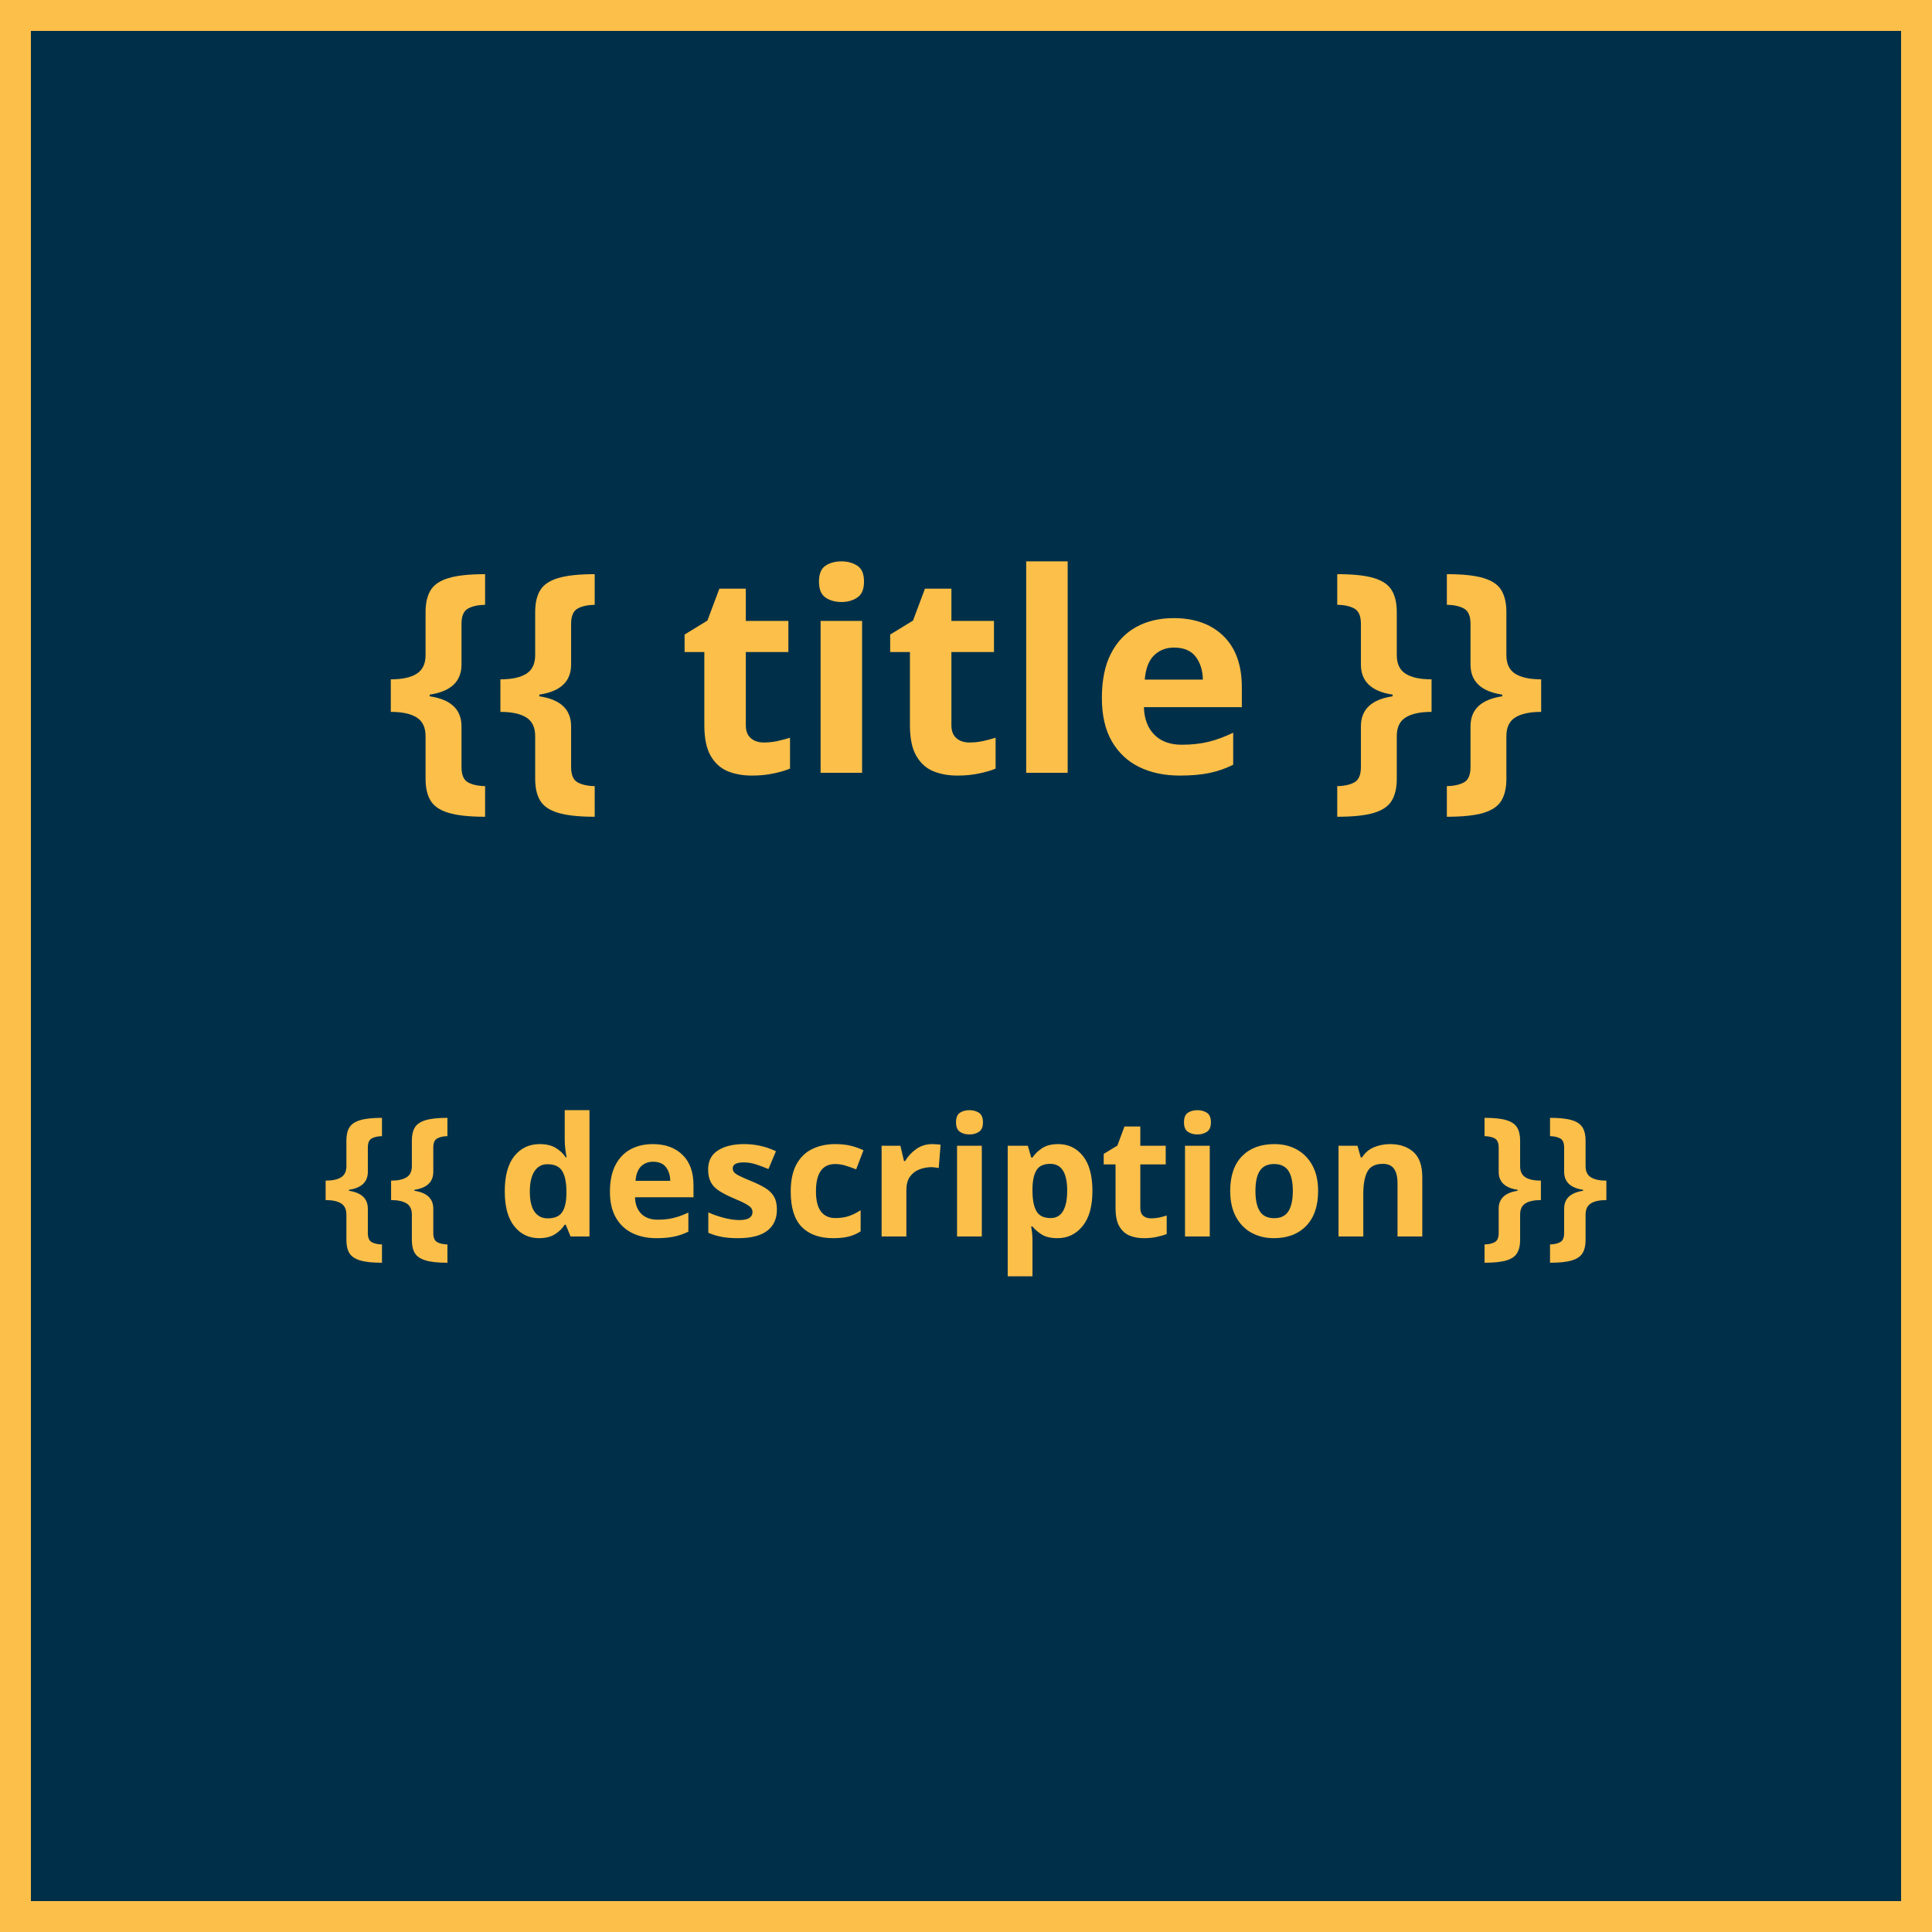
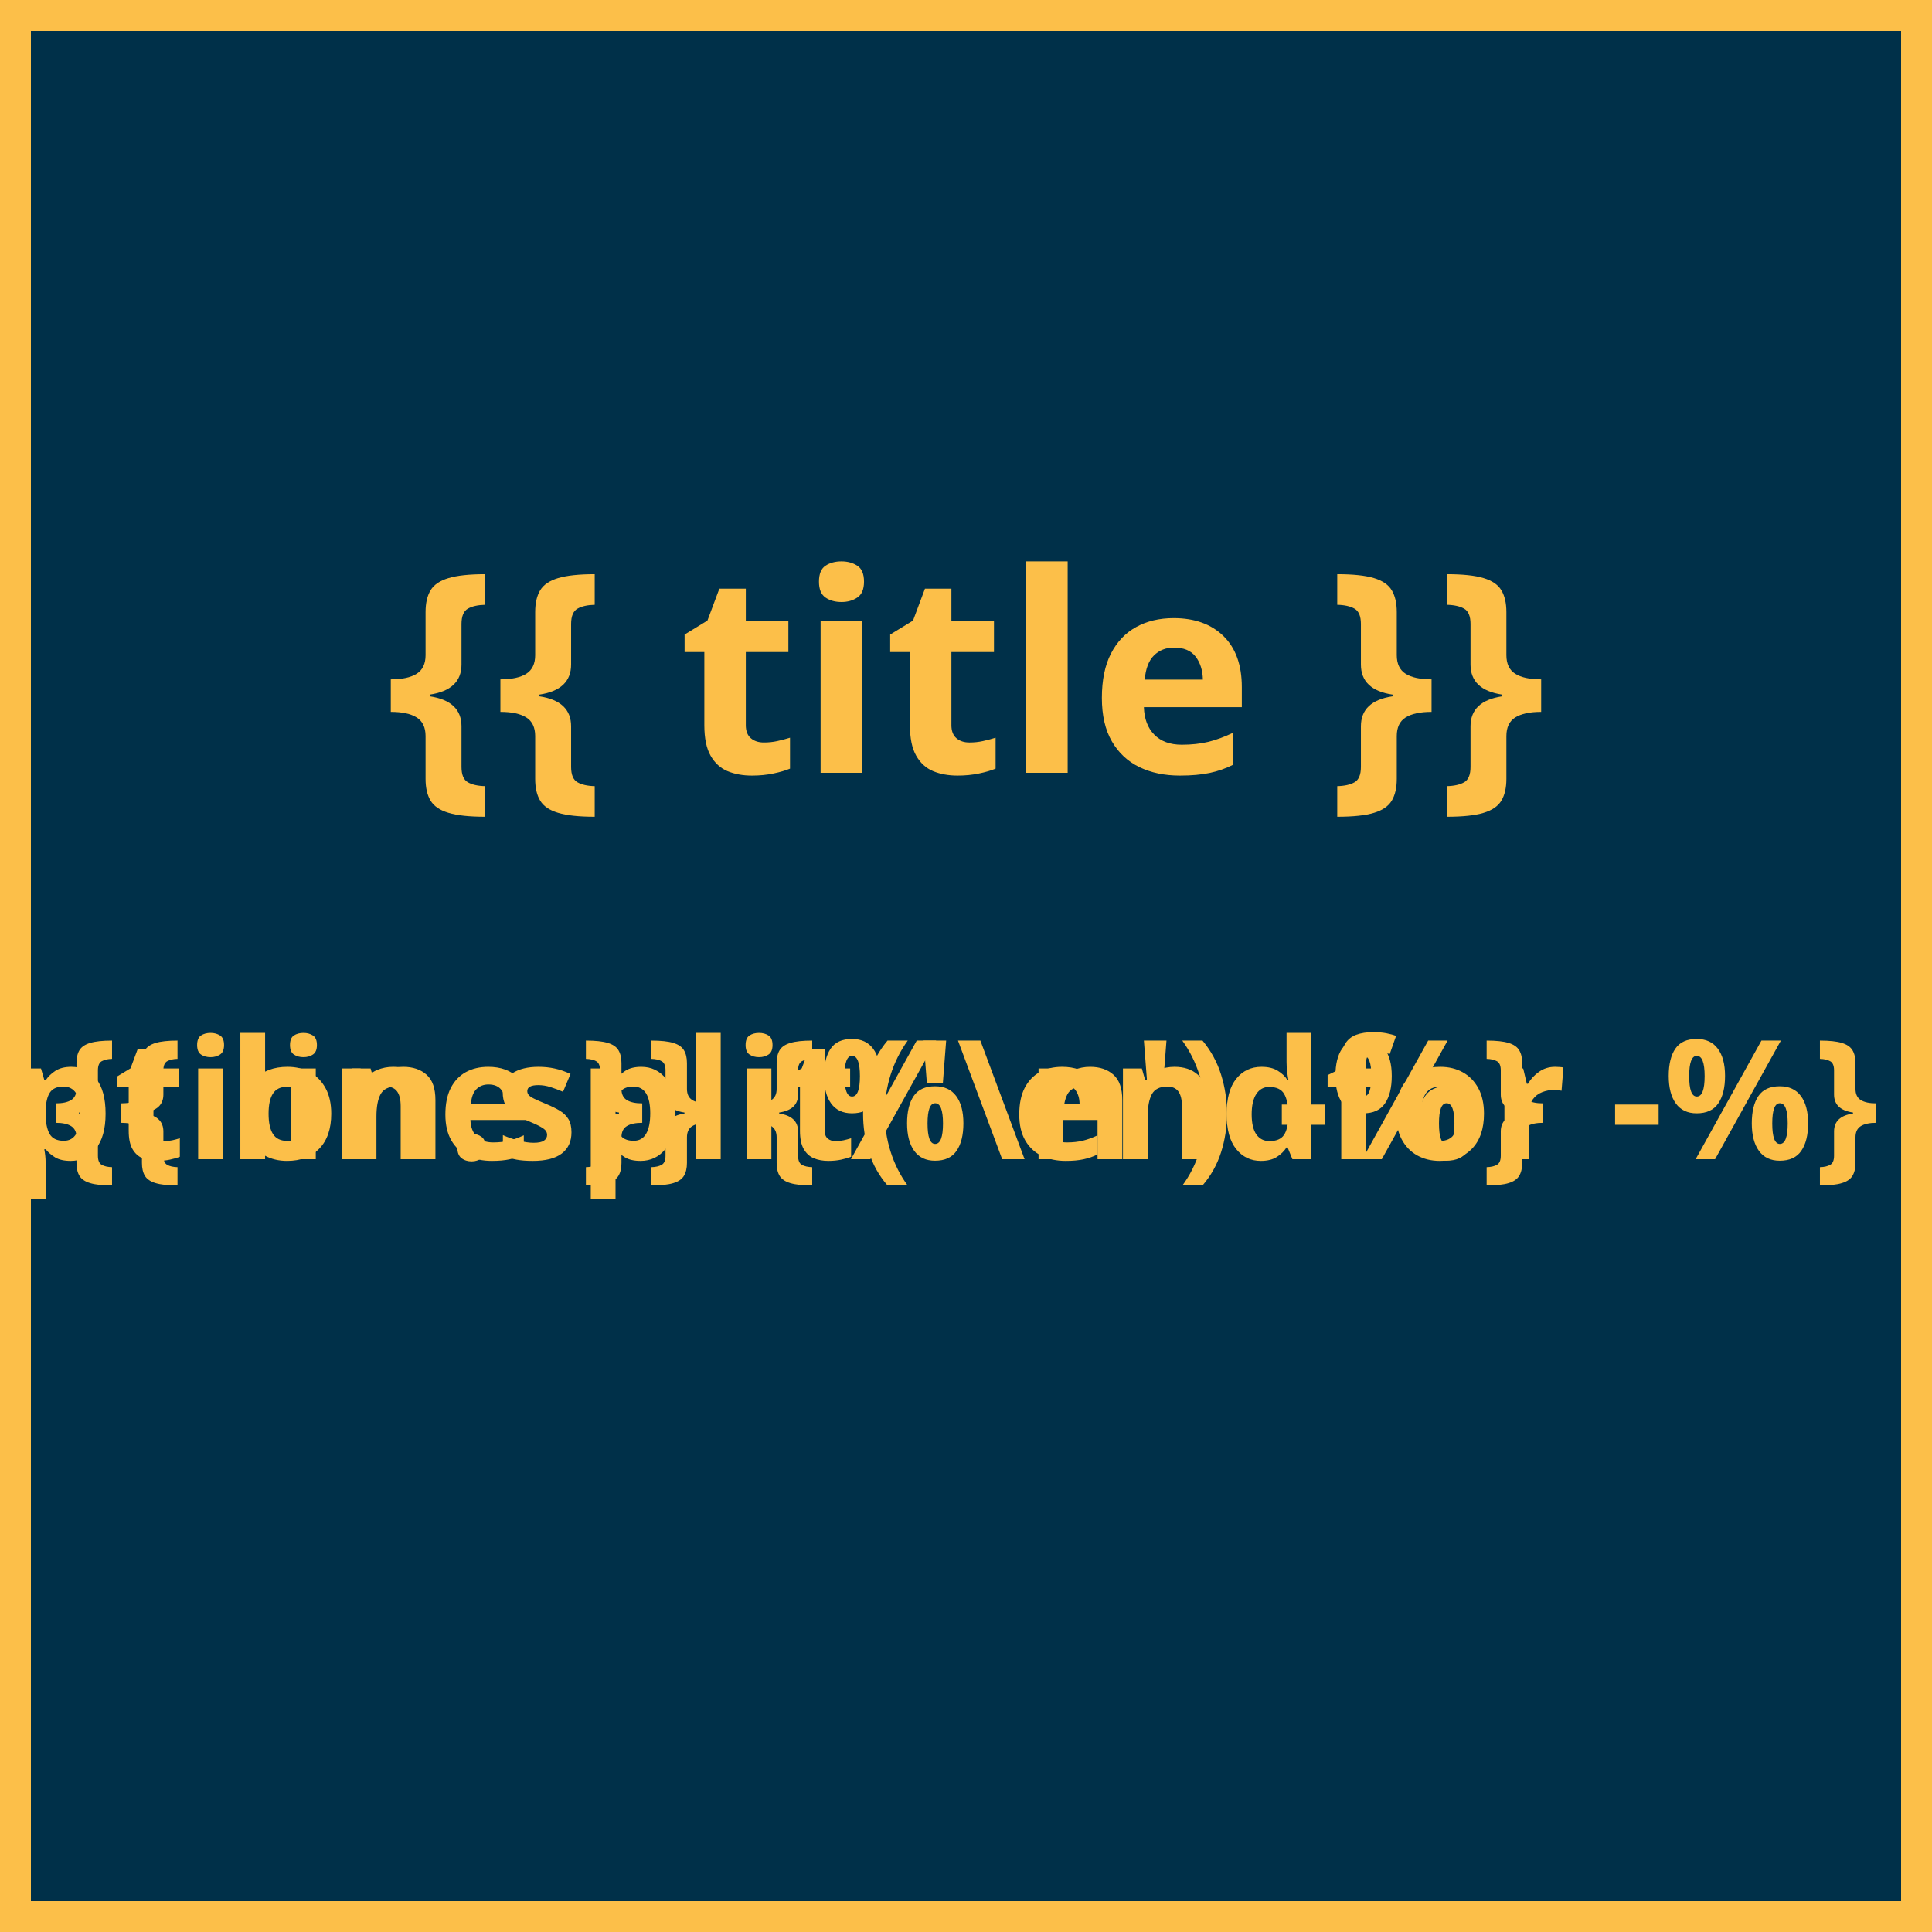
<svg xmlns="http://www.w3.org/2000/svg" version="1.1" width="500" height="500" viewBox="0 0 500 500">
  <style>
    
      text {
        font-family: sans-serif;
        font-weight: bold
      }
    
  </style>
  <rect x="4" y="4" width="492" height="492" fill="#003049" stroke="#fcbf49" stroke-width="8" />
  <text x="50%" y="200" fill="#fcbf49" font-size="72" text-anchor="middle">
    {{ title }}
  </text>
-   <text x="50%" y="320" fill="#fcbf49" font-size="43" text-anchor="middle">
-     {{ description }}
+   <text y="300" fill="#fcbf49" font-size="43" text-anchor="middle">
+     {% for line in description.split('\n') -%}
+       <tspan x="50%" dy="{{ loop.index0 * 1.2 }}em">{{ line }}</tspan>
+     {% endfor -%}
  </text>
</svg>
